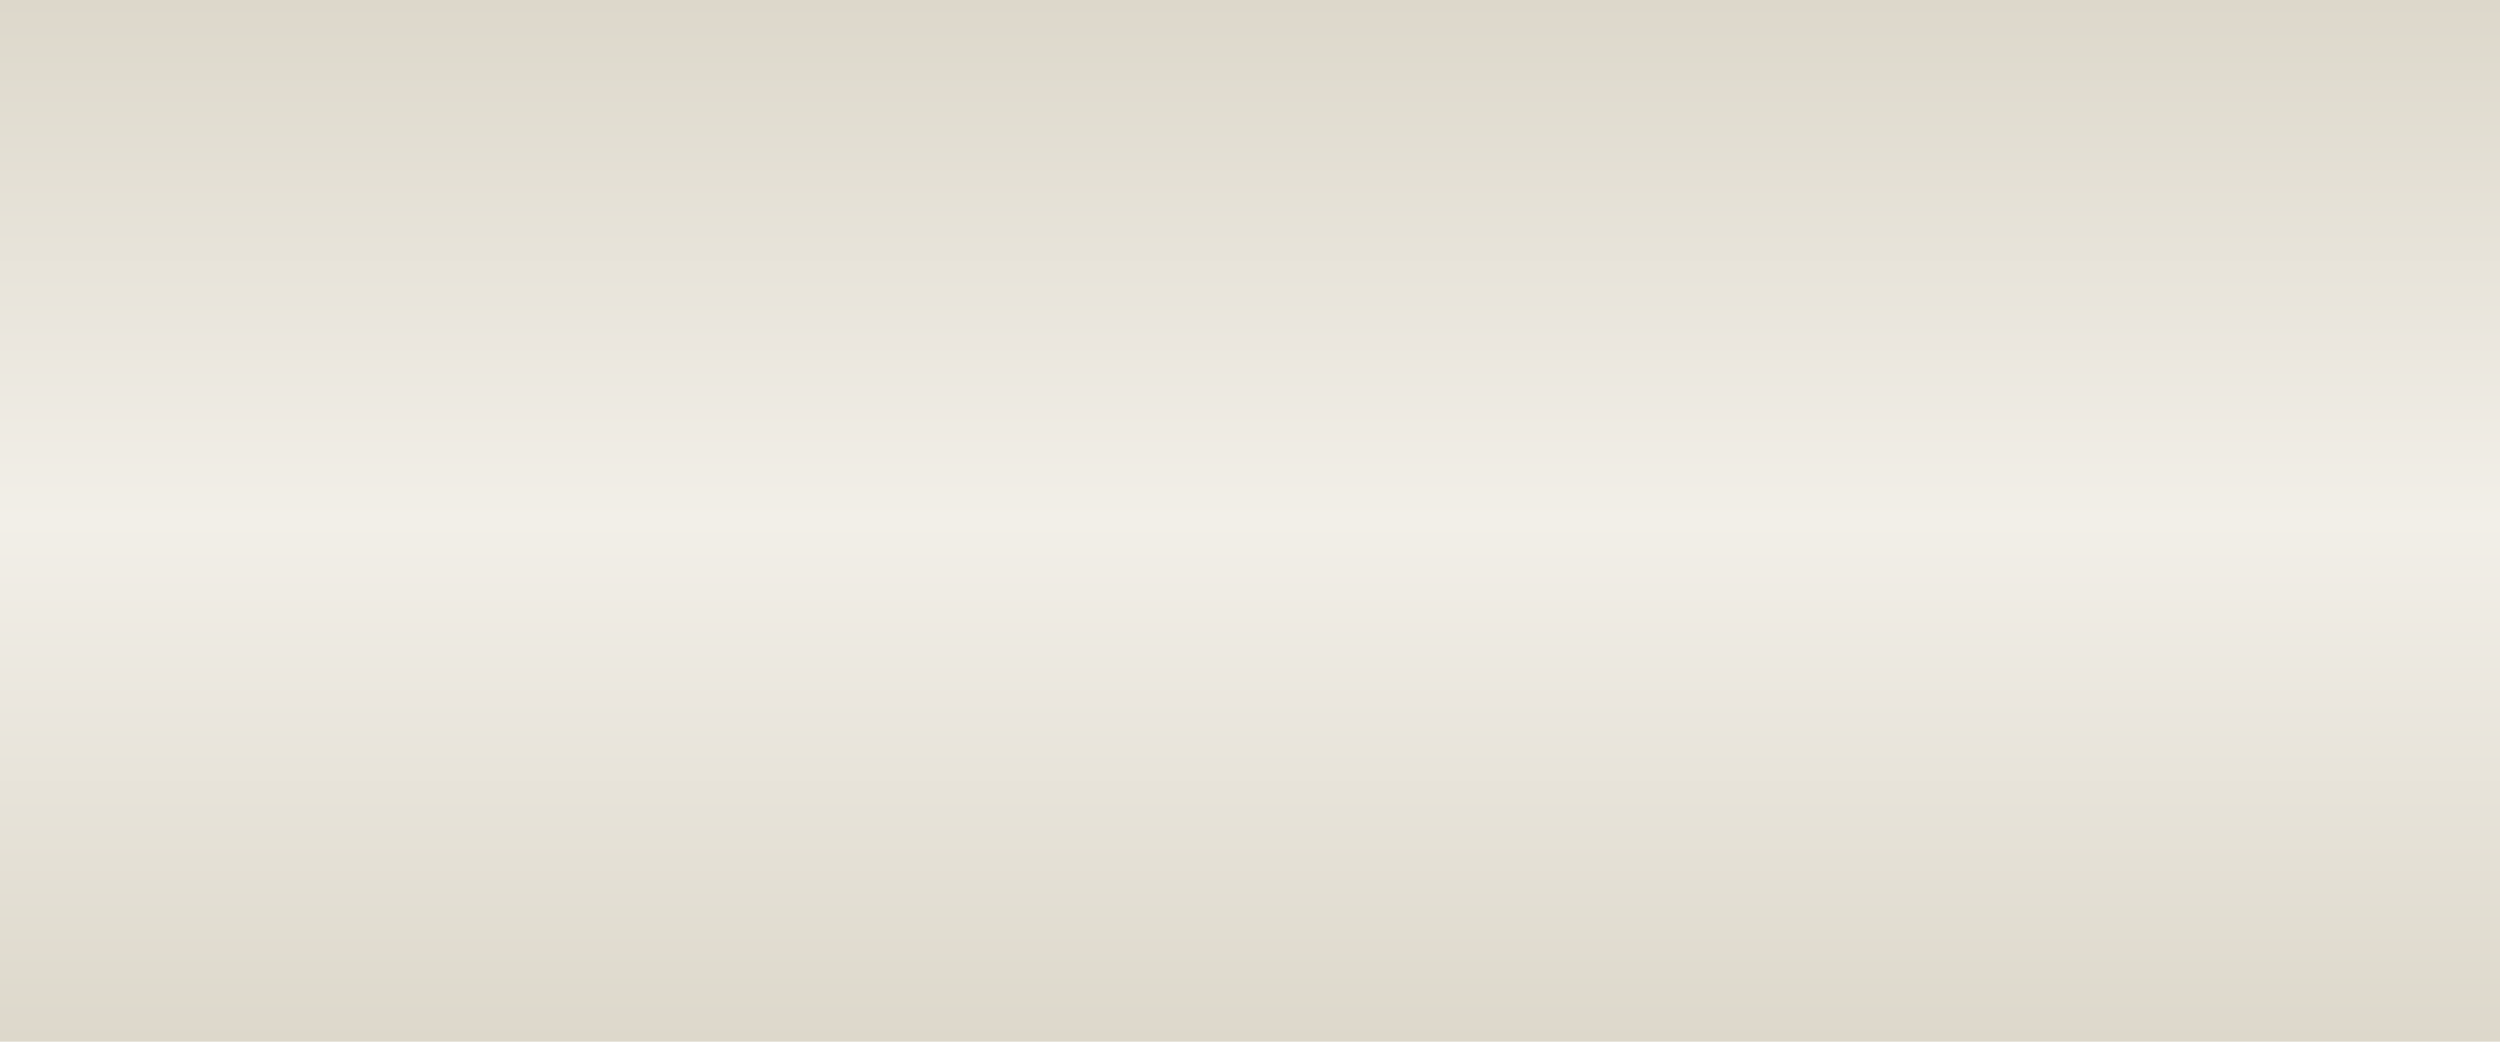
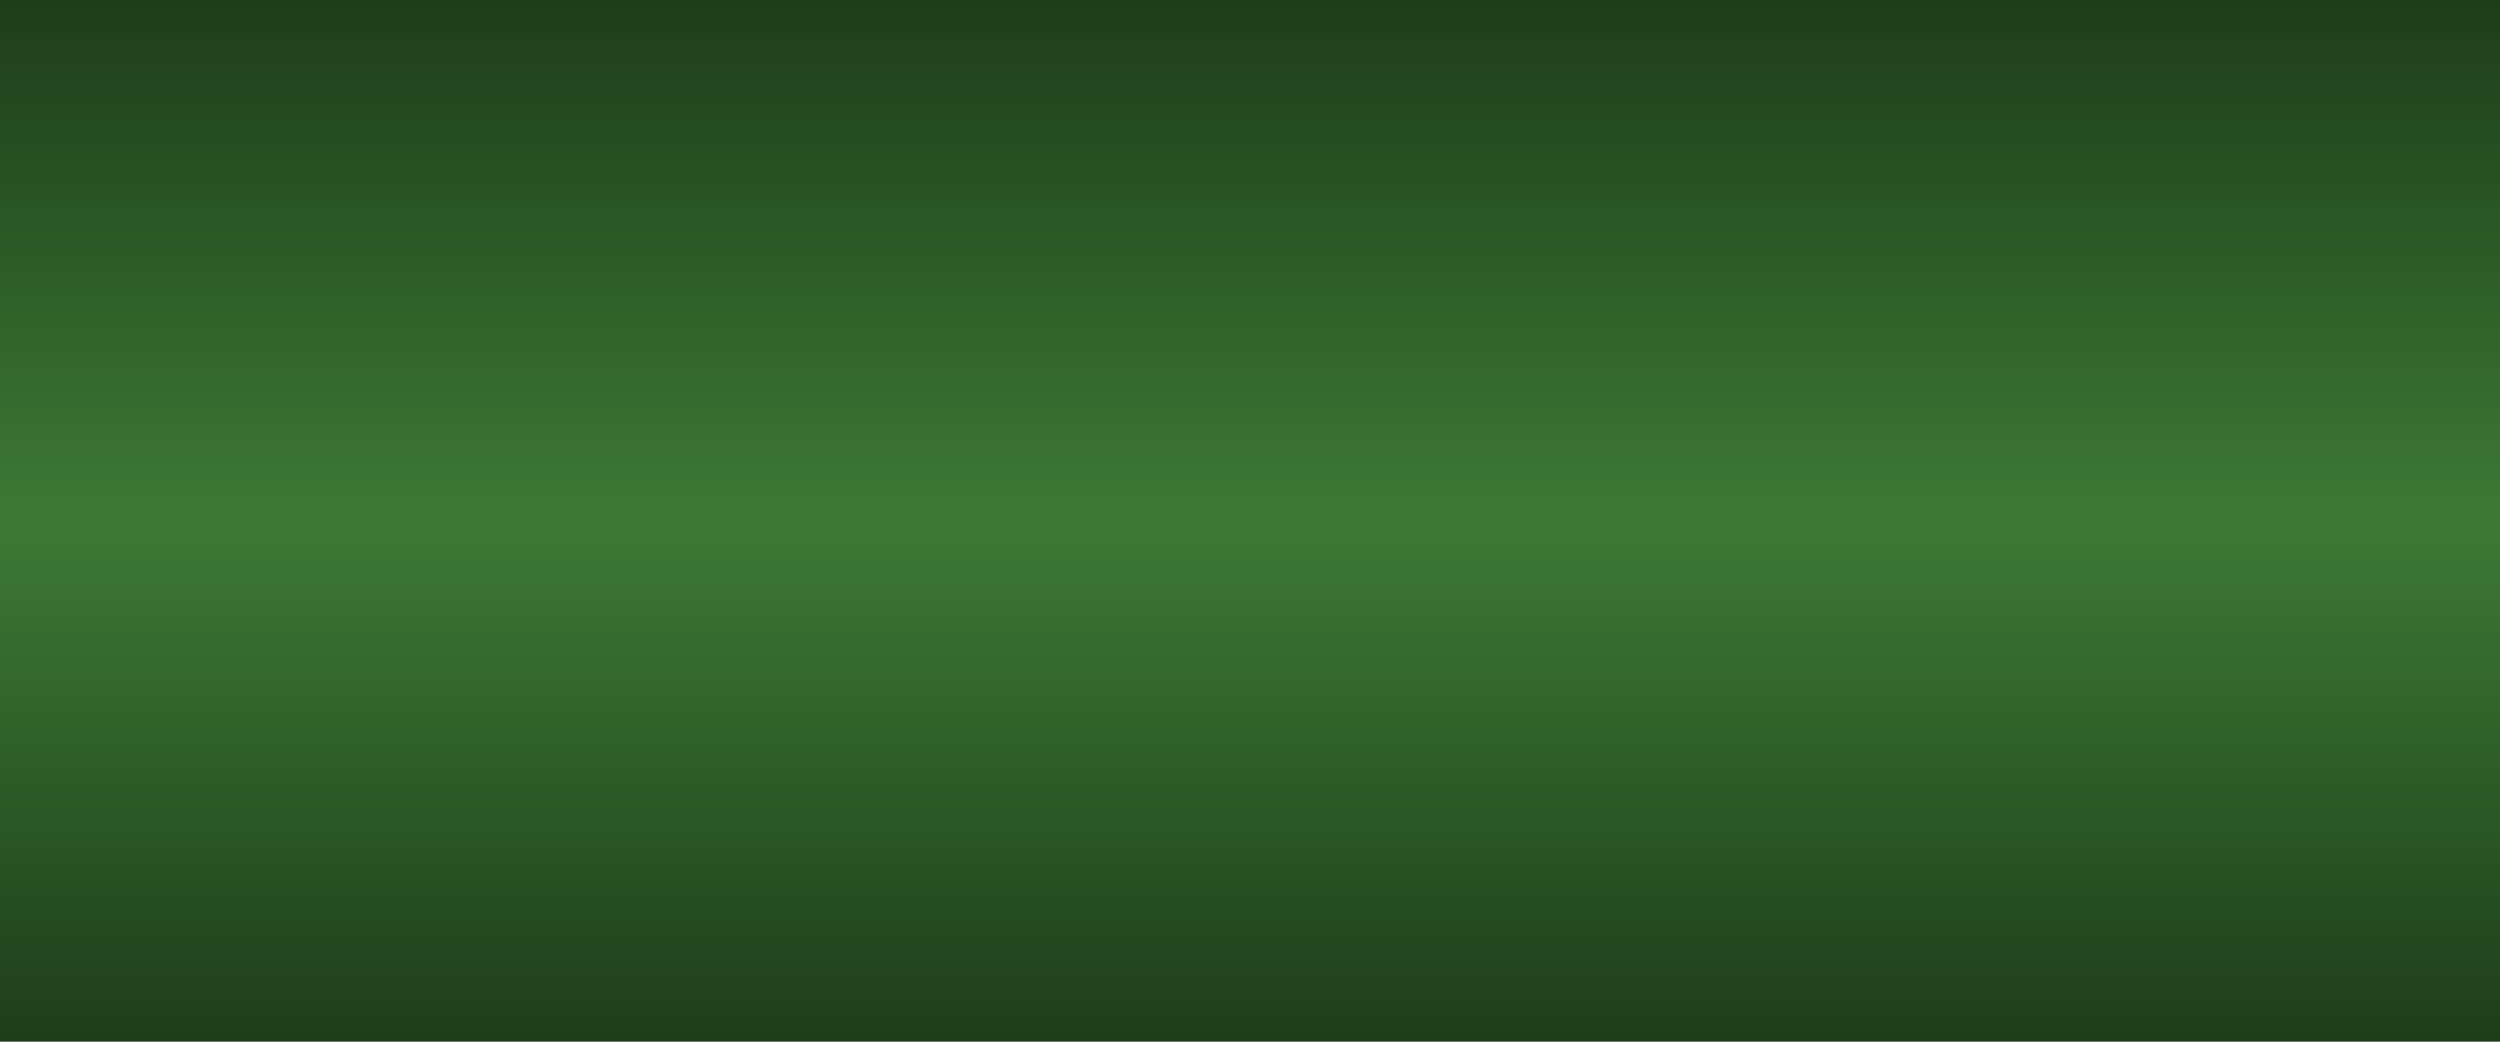
<svg xmlns="http://www.w3.org/2000/svg" width="1200" height="500" viewBox="0 0 1200 500">
  <defs>
    <linearGradient id="g" x1="0%" y1="0%" x2="0%" y2="100%">
-       <stop offset="0%" style="stop-color:#ddd8cb" />
-       <stop offset="50%" style="stop-color:#f2efe8" />
-       <stop offset="100%" style="stop-color:#ddd8cb" />
+       <stop offset="0%" style="stop-color:#1e3d1a" />
+       <stop offset="50%" style="stop-color:#3d7a35" />
+       <stop offset="100%" style="stop-color:#1e3d1a" />
    </linearGradient>
  </defs>
  <rect fill="url(#g)" width="1200" height="500" />
</svg>
